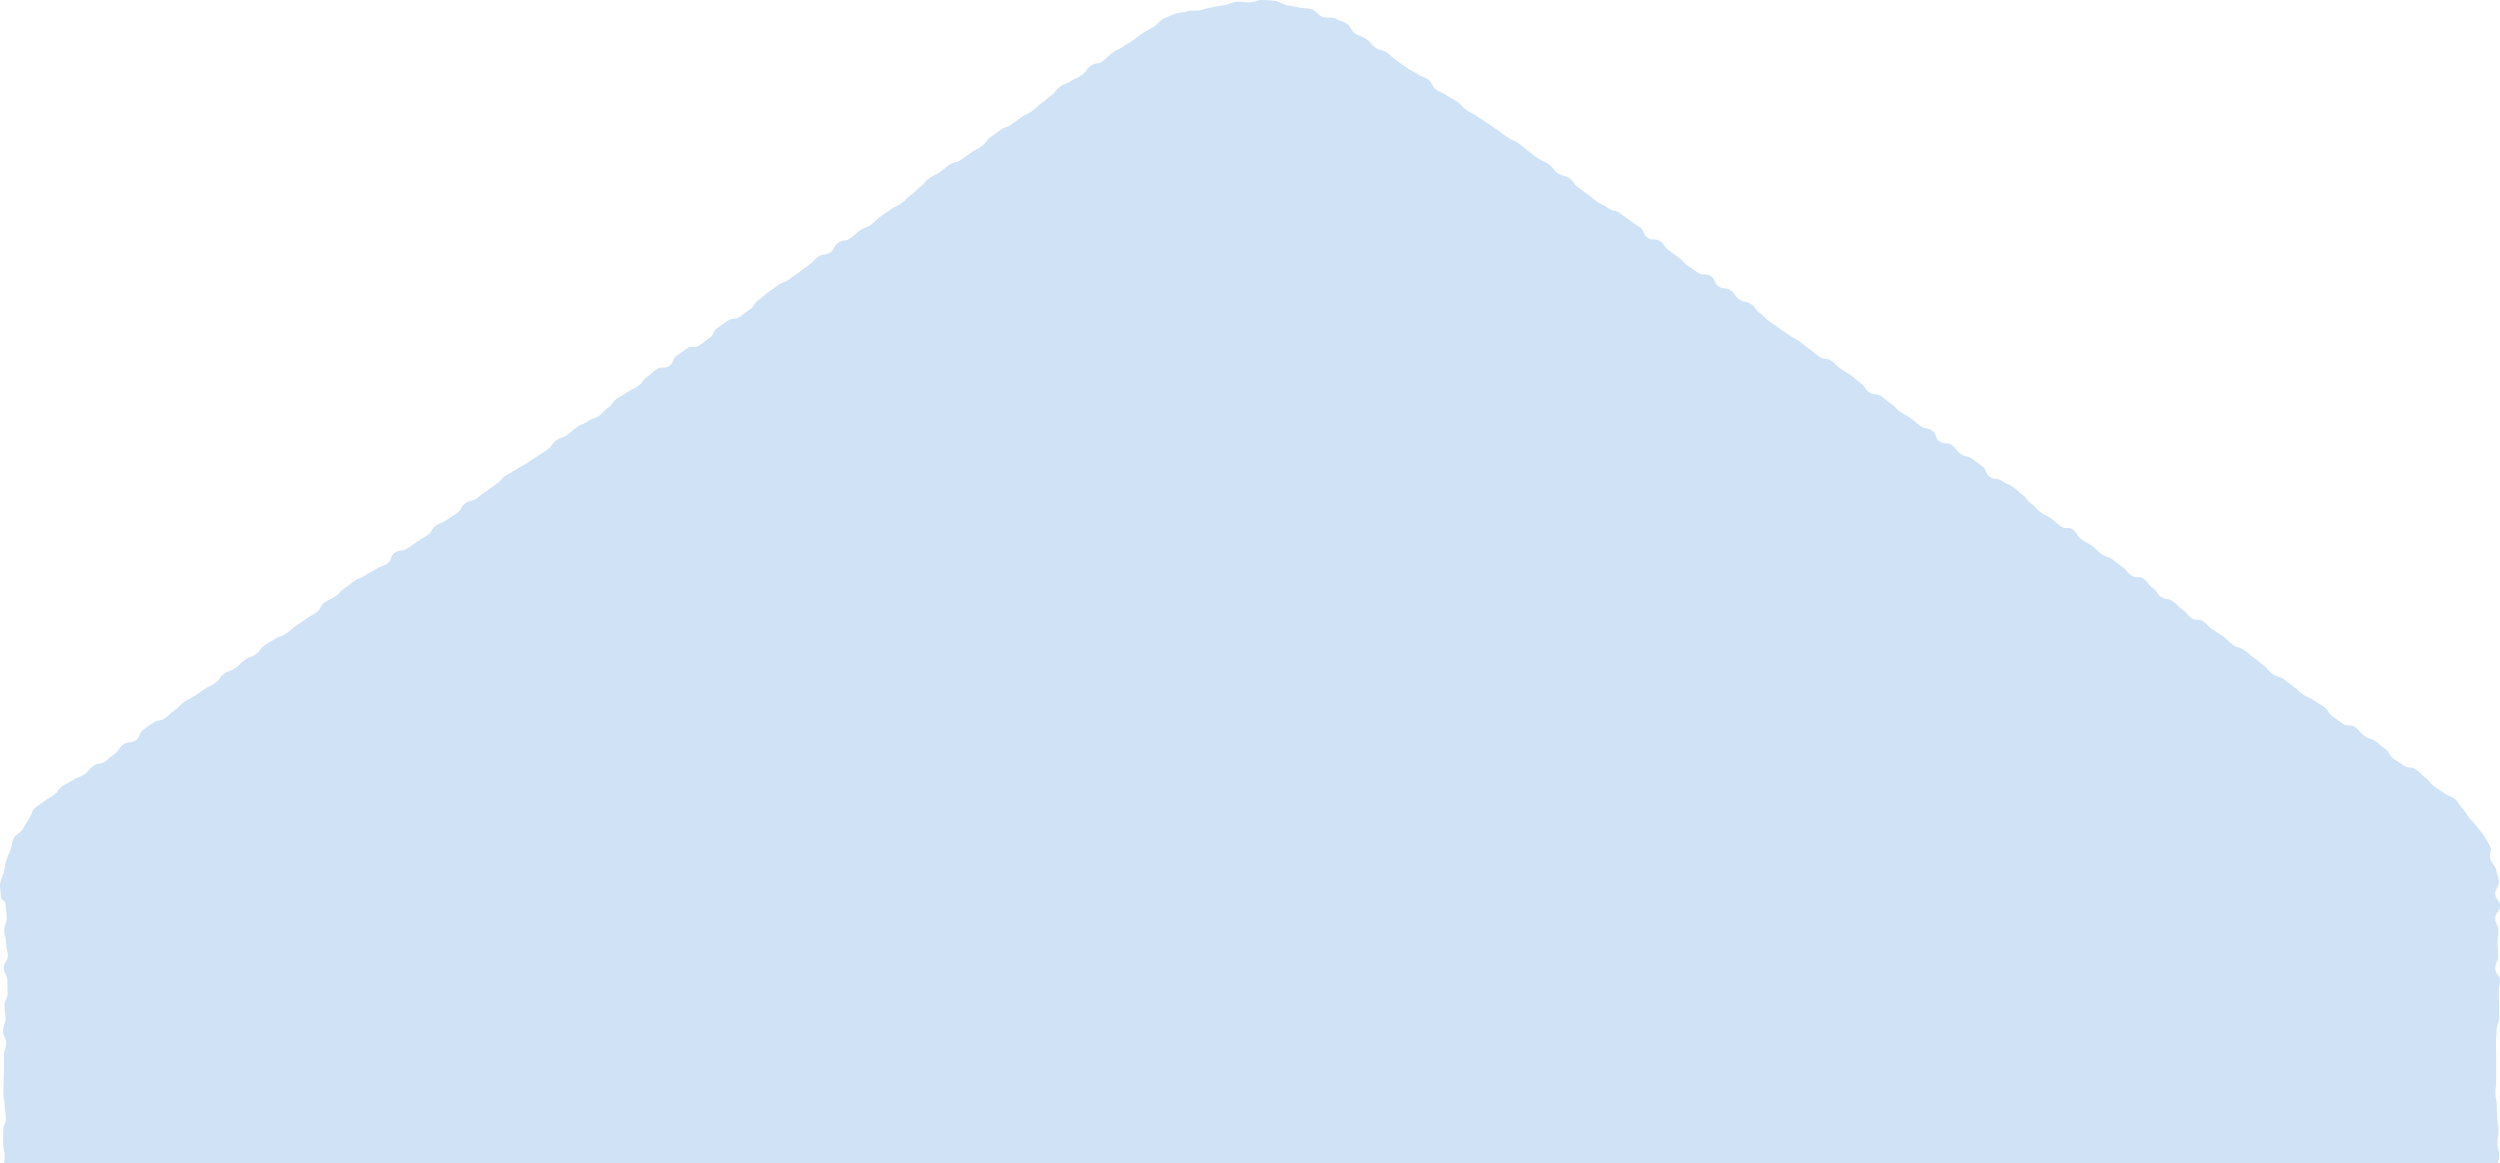
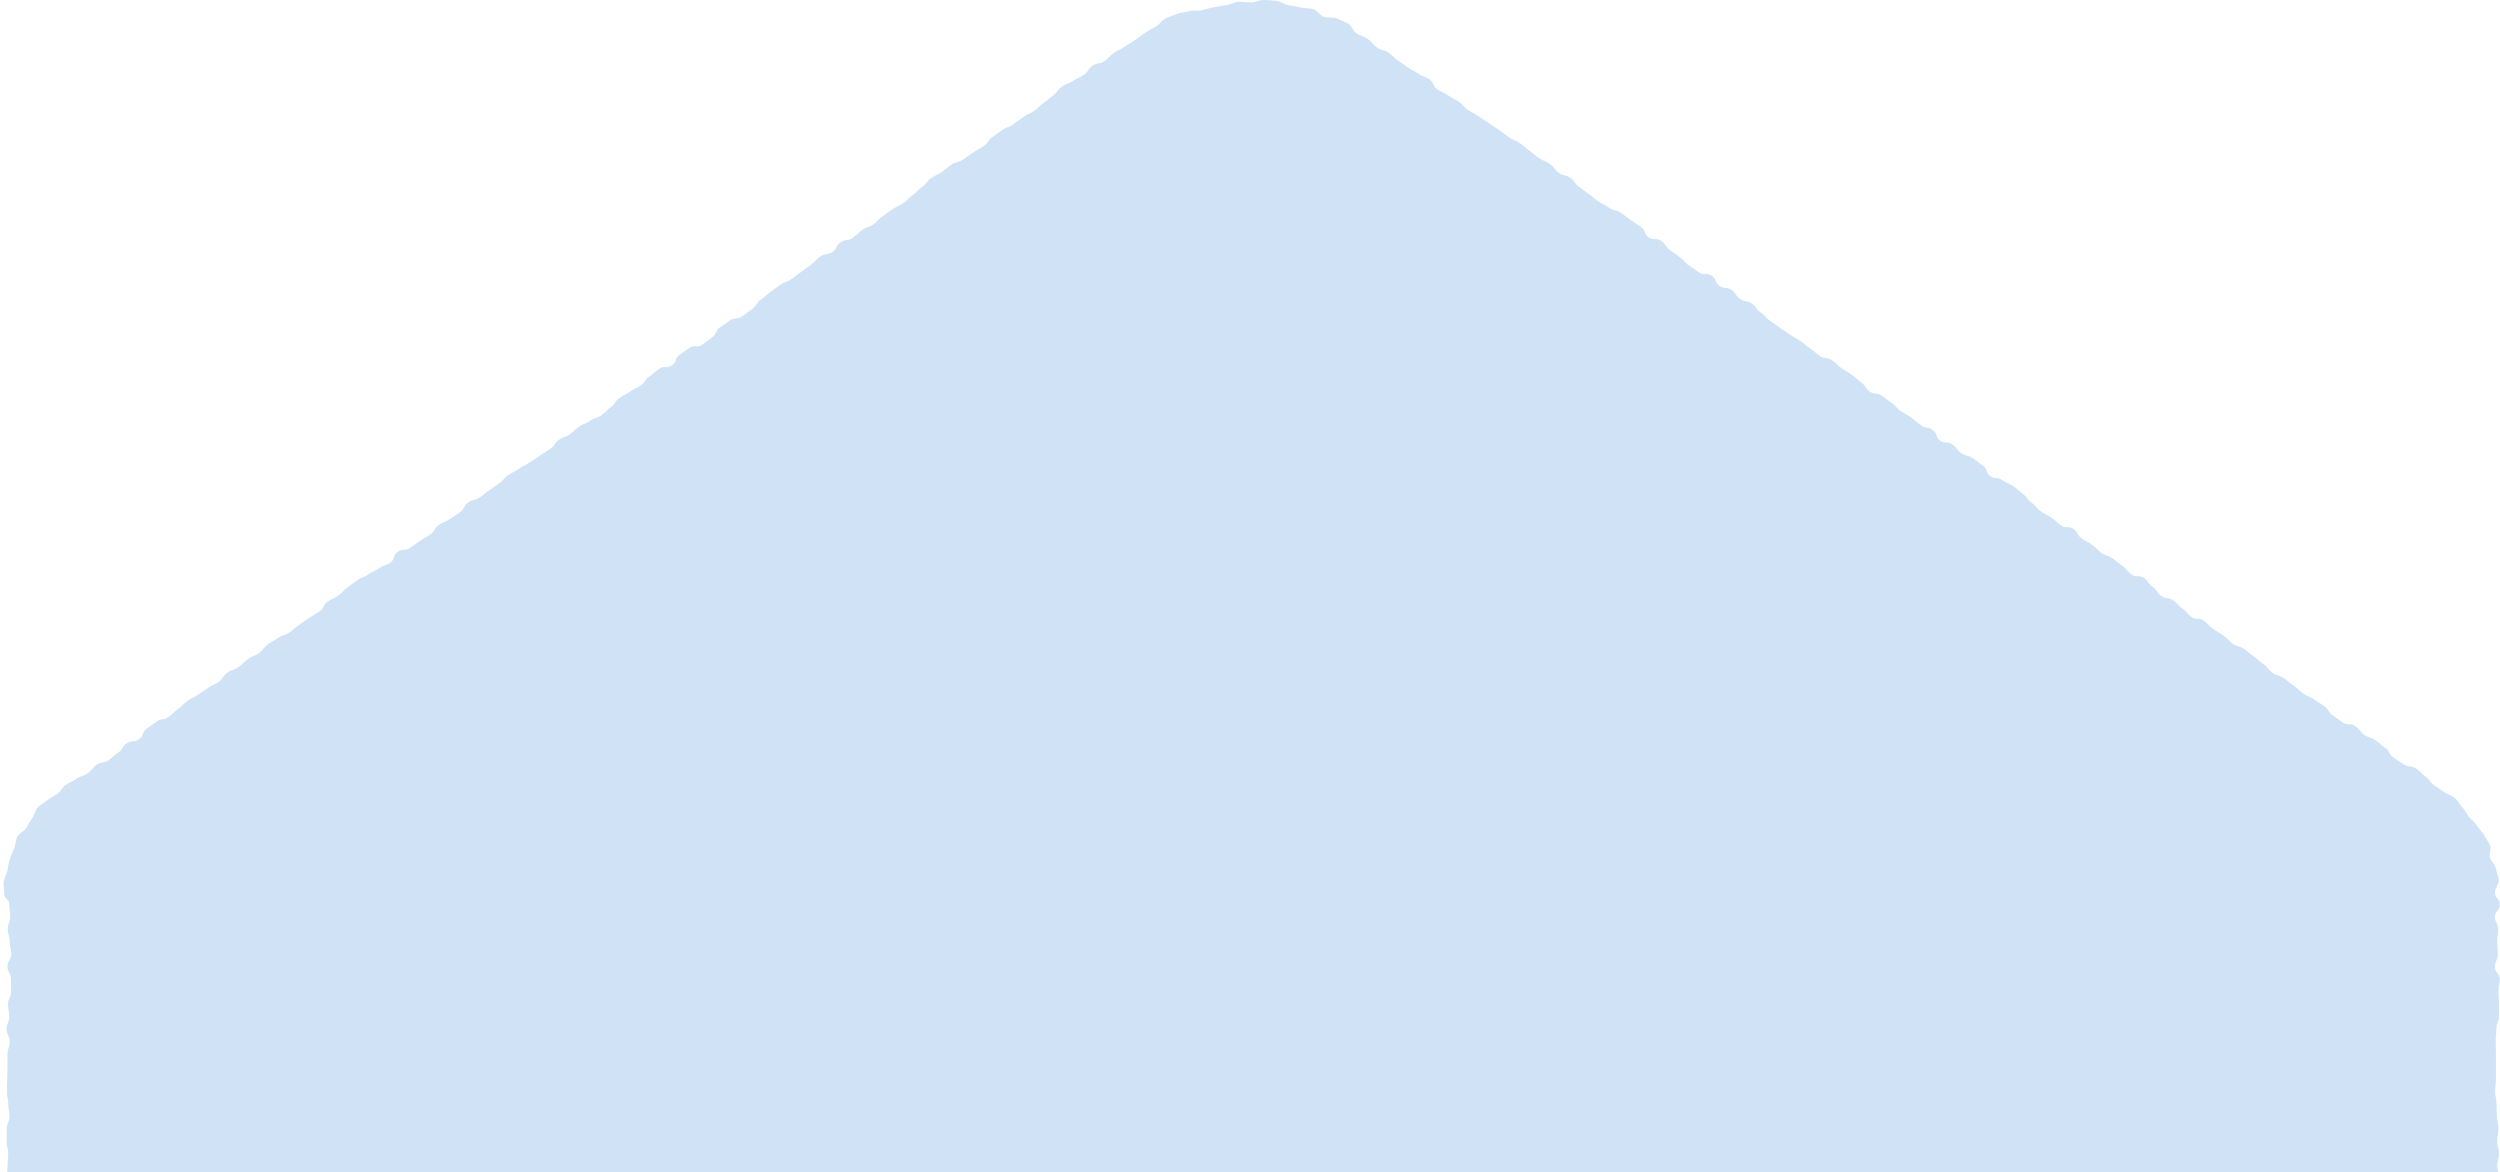
- <svg xmlns="http://www.w3.org/2000/svg" width="611" height="284" viewBox="0 0 611 284" fill="none">
-   <path d="M0.18 218.804C0.18 217.804 -0.07 216.804 0.02 215.884C0.281 214.942 0.592 214.014 0.95 213.104C1.13 212.104 1.26 211.204 1.53 210.284C1.847 209.382 2.211 208.498 2.62 207.634C2.98 206.734 2.94 205.634 3.38 204.804C3.82 203.974 4.99 203.524 5.51 202.724C5.96 201.885 6.454 201.071 6.99 200.284C7.59 199.534 7.7 198.344 8.36 197.644C9.02 196.944 9.97 196.514 10.7 195.894C11.43 195.274 12.339 194.894 13.13 194.324C14.36 193.464 14.02 192.974 15.249 192.114C16.48 191.254 16.64 191.484 17.869 190.624C19.099 189.764 19.369 190.134 20.599 189.274C21.829 188.414 21.599 188.054 22.799 187.184C24 186.314 24.47 186.954 25.7 186.094C26.93 185.234 26.829 185.094 28.059 184.214C29.29 183.334 28.91 182.814 30.14 181.954C31.369 181.094 31.869 181.804 33.139 180.954C34.41 180.104 33.779 179.234 35.01 178.374C36.239 177.514 36.23 177.494 37.459 176.634C38.69 175.774 39.109 176.384 40.34 175.514C41.569 174.644 41.429 174.454 42.66 173.594C43.889 172.734 43.73 172.504 44.959 171.594C46.19 170.684 46.33 170.924 47.559 170.064C48.789 169.204 48.819 169.244 50.05 168.384C51.279 167.524 51.429 167.734 52.66 166.874C53.889 166.014 53.529 165.504 54.77 164.644C56.01 163.784 56.27 164.164 57.499 163.304C58.73 162.444 58.58 162.214 59.809 161.304C61.039 160.394 61.26 160.764 62.499 159.904C63.739 159.044 63.419 158.614 64.65 157.744C65.879 156.874 65.96 157.004 67.2 156.144C68.439 155.284 68.71 155.684 69.939 154.824C71.169 153.964 71.079 153.824 72.309 152.964C73.54 152.104 73.549 152.124 74.779 151.264C76.01 150.404 76.09 150.514 77.329 149.654C78.57 148.794 78.09 148.124 79.329 147.264C80.57 146.404 80.719 146.624 81.95 145.764C83.18 144.904 82.95 144.644 84.23 143.764C85.51 142.884 85.419 142.834 86.65 141.974C87.879 141.114 88.109 141.444 89.34 140.574C90.57 139.704 90.71 139.924 91.939 139.064C93.169 138.204 93.439 138.584 94.669 137.724C95.9 136.864 95.249 135.944 96.48 135.084C97.71 134.224 98.219 134.954 99.48 134.084C100.74 133.214 100.73 133.254 101.96 132.394C103.19 131.534 103.26 131.634 104.49 130.774C105.72 129.914 105.33 129.334 106.56 128.474C107.79 127.614 107.99 127.904 109.22 127.044C110.45 126.184 110.5 126.244 111.73 125.384C112.96 124.524 112.49 123.854 113.73 122.994C114.97 122.134 115.31 122.634 116.54 121.774C117.77 120.914 117.7 120.774 118.93 119.964L121.39 118.244C122.62 117.384 122.39 117.054 123.62 116.244C124.85 115.434 124.97 115.554 126.2 114.694C127.43 113.834 127.58 114.054 128.81 113.194C130.04 112.334 130.08 112.384 131.31 111.524C132.54 110.664 132.58 110.724 133.82 109.864C135.06 109.004 134.71 108.514 135.94 107.654C137.17 106.794 137.41 107.134 138.64 106.264C139.87 105.394 139.75 105.264 140.99 104.384C142.23 103.504 142.44 103.844 143.67 102.974C144.9 102.104 145.15 102.474 146.38 101.614C147.61 100.754 147.44 100.504 148.67 99.614C149.9 98.724 149.55 98.264 150.78 97.404C152.01 96.544 152.13 96.694 153.36 95.834C154.59 94.974 154.74 95.194 155.97 94.334C157.2 93.474 156.87 92.994 158.1 92.134C159.33 91.274 159.24 91.134 160.47 90.274C161.7 89.414 162.34 90.274 163.57 89.454C164.8 88.634 164.2 87.744 165.44 86.884L167.9 85.154C169.13 84.294 169.78 85.234 171.01 84.374C172.24 83.514 172.19 83.434 173.42 82.574C174.65 81.714 174.14 80.984 175.37 80.114C176.6 79.244 176.62 79.264 177.85 78.404C179.08 77.544 179.62 78.304 180.85 77.404C182.08 76.504 182.03 76.474 183.26 75.614C184.49 74.754 184.12 74.214 185.35 73.354C186.58 72.494 186.47 72.354 187.7 71.464C188.93 70.574 188.91 70.574 190.14 69.714C191.37 68.854 191.6 69.174 192.83 68.314C194.06 67.454 194.03 67.404 195.27 66.534C196.51 65.664 196.45 65.614 197.69 64.754C198.93 63.894 198.69 63.624 199.96 62.754C201.23 61.884 201.66 62.544 202.89 61.684C204.12 60.824 203.66 60.164 204.89 59.304C206.12 58.444 206.59 59.094 207.82 58.234C209.05 57.374 208.92 57.234 210.15 56.324C211.38 55.414 211.63 55.804 212.86 54.944C214.09 54.084 213.93 53.844 215.16 52.944L217.63 51.214C218.86 50.354 219.02 50.584 220.25 49.724C221.48 48.864 221.33 48.634 222.56 47.724C223.79 46.814 223.63 46.624 224.86 45.724C226.09 44.824 225.86 44.464 227.04 43.604C228.22 42.744 228.43 42.964 229.66 42.104C230.89 41.244 230.83 41.104 232.06 40.284C233.29 39.464 233.63 39.914 234.87 39.054L237.33 37.324C238.56 36.464 238.67 36.624 239.91 35.764C241.15 34.904 240.81 34.424 242.04 33.564C243.27 32.704 243.24 32.654 244.47 31.794C245.7 30.934 245.97 31.304 247.2 30.434C248.43 29.564 248.39 29.514 249.62 28.644C250.85 27.774 251.02 28.014 252.25 27.144C253.48 26.274 253.33 26.064 254.57 25.204C255.81 24.344 255.7 24.204 256.93 23.324C258.16 22.444 257.87 22.044 259.1 21.174C260.33 20.304 260.57 20.644 261.8 19.784C263.03 18.924 263.22 19.184 264.45 18.314C265.68 17.444 265.33 16.944 266.56 16.074C267.79 15.204 268.23 15.834 269.46 14.964C270.69 14.094 270.52 13.844 271.76 12.964C273 12.084 273.15 12.314 274.39 11.454C275.63 10.594 275.7 10.694 276.93 9.824C277.77 9.234 278.53 8.574 279.39 8.044C280.25 7.514 281.12 7.044 282.02 6.524C282.92 6.004 283.52 4.954 284.45 4.524C285.38 4.094 286.35 3.724 287.3 3.364C288.25 3.004 289.36 3.054 290.3 2.744C291.24 2.434 292.39 2.744 293.38 2.484C294.37 2.224 295.31 1.954 296.31 1.764C297.31 1.574 298.31 1.374 299.31 1.244C300.31 1.114 301.31 0.494 302.31 0.434C303.31 0.374 304.31 0.604 305.37 0.604C306.43 0.604 307.43 -0.056 308.45 0.004C309.47 0.064 310.52 0.064 311.53 0.184C312.54 0.304 313.47 1.094 314.47 1.274C315.47 1.454 316.47 1.594 317.47 1.844C318.47 2.094 319.58 1.944 320.55 2.244C321.52 2.544 322.19 3.734 323.14 4.104C324.09 4.474 325.35 4.104 326.28 4.504C327.21 4.904 328.2 5.284 329.1 5.764C330 6.244 330.35 7.674 331.22 8.204C332.09 8.734 333.12 8.974 333.96 9.564C335.19 10.424 334.96 10.774 336.17 11.634C337.38 12.494 337.75 12.004 338.98 12.864C340.21 13.724 340.06 13.934 341.3 14.794L343.76 16.514C344.99 17.374 345.11 17.204 346.34 18.064C347.57 18.924 347.81 18.594 349.04 19.454C350.27 20.314 349.75 21.054 351.04 21.914C352.33 22.774 352.44 22.534 353.67 23.394C354.9 24.254 355.02 24.084 356.26 24.944C357.5 25.804 357.26 26.134 358.48 26.944C359.7 27.754 359.84 27.624 361.07 28.484C362.3 29.344 362.35 29.284 363.58 30.144C364.81 31.004 364.83 30.984 366.06 31.844C367.29 32.704 367.26 32.734 368.49 33.604C369.72 34.474 369.92 34.184 371.15 35.044C372.38 35.904 372.28 36.044 373.51 36.904C374.74 37.764 374.68 37.904 375.91 38.724C377.14 39.544 377.33 39.314 378.56 40.184C379.79 41.054 379.49 41.474 380.72 42.334C381.95 43.194 382.3 42.694 383.53 43.564C384.76 44.434 384.43 44.894 385.66 45.754C386.89 46.614 386.85 46.684 388.08 47.544C389.31 48.404 389.23 48.544 390.46 49.374C391.69 50.204 391.84 50.024 393.07 50.884C394.3 51.744 394.66 51.244 395.89 52.104C397.12 52.964 397.08 53.024 398.31 53.884C399.54 54.744 399.57 54.704 400.8 55.564C402.03 56.424 401.45 57.254 402.69 58.114C403.93 58.974 404.53 58.114 405.76 58.964C406.99 59.814 406.64 60.324 407.88 61.184C409.12 62.044 409.06 62.104 410.3 62.974C411.54 63.844 411.3 64.154 412.53 64.974C413.76 65.794 413.78 65.804 415.01 66.664C416.24 67.524 416.87 66.664 418.1 67.474C419.33 68.284 418.79 69.114 420.02 69.974C421.25 70.834 421.73 70.144 422.96 70.974C424.19 71.804 423.85 72.324 425.08 73.184C426.31 74.044 426.72 73.454 427.95 74.314C429.18 75.174 428.87 75.634 430.1 76.494C431.33 77.354 431.1 77.634 432.36 78.494C433.62 79.354 433.58 79.374 434.81 80.234C436.04 81.094 436.07 81.054 437.29 81.914C438.51 82.774 438.62 82.634 439.85 83.494C441.08 84.354 441.01 84.494 442.24 85.314C443.47 86.134 443.38 86.314 444.61 87.164C445.84 88.014 446.31 87.344 447.54 88.164C448.77 88.984 448.62 89.244 449.85 90.104C451.08 90.964 451.15 90.874 452.38 91.734C453.61 92.594 453.49 92.734 454.72 93.624C455.95 94.514 455.59 95.004 456.83 95.864C458.07 96.724 458.55 96.014 459.78 96.864C461.01 97.714 460.95 97.864 462.18 98.674C463.41 99.484 463.18 99.824 464.44 100.674C465.7 101.524 465.78 101.384 467.01 102.244C468.24 103.104 468.13 103.244 469.36 104.124C470.59 105.004 471 104.394 472.23 105.264C473.46 106.134 472.82 107.034 474.05 107.894C475.28 108.754 475.85 107.894 477.05 108.804C478.25 109.714 477.99 110.084 479.22 110.944C480.45 111.804 480.81 111.304 482.04 112.164C483.27 113.024 483.23 113.094 484.46 113.954C485.69 114.814 485.08 115.694 486.31 116.554C487.54 117.414 488.05 116.684 489.31 117.554C490.57 118.424 490.72 118.154 491.95 119.014C493.18 119.874 493.06 120.014 494.29 120.914C495.52 121.814 495.21 122.224 496.44 123.084C497.67 123.944 497.44 124.294 498.66 125.154C499.88 126.014 500.03 125.834 501.26 126.694C502.49 127.554 502.37 127.694 503.6 128.594C504.83 129.494 505.42 128.594 506.65 129.474C507.88 130.354 507.47 130.924 508.65 131.784C509.83 132.644 510 132.484 511.23 133.344C512.46 134.204 512.29 134.464 513.52 135.344C514.75 136.224 515.02 135.824 516.25 136.694C517.48 137.564 517.4 137.694 518.64 138.524C519.88 139.354 519.64 139.744 520.85 140.604C522.06 141.464 522.69 140.604 523.92 141.464C525.15 142.324 524.83 142.794 526.06 143.654C527.29 144.514 526.95 145.014 528.18 145.874C529.41 146.734 529.85 146.114 531.08 146.974C532.31 147.834 532.08 148.114 533.35 148.974C534.62 149.834 534.35 150.184 535.58 151.044C536.81 151.904 537.39 151.044 538.58 151.944C539.77 152.844 539.58 153.094 540.85 153.944C542.12 154.794 542.15 154.714 543.38 155.574C544.61 156.434 544.44 156.684 545.67 157.574C546.9 158.464 547.2 158.004 548.43 158.864C549.66 159.724 549.58 159.864 550.81 160.704C552.04 161.544 551.94 161.704 553.17 162.584C554.4 163.464 554.17 163.844 555.36 164.704C556.55 165.564 556.9 165.124 558.13 165.984C559.36 166.844 559.31 166.984 560.54 167.794C561.77 168.604 561.63 168.864 562.86 169.724C564.09 170.584 564.28 170.324 565.51 171.184C566.74 172.044 566.81 171.964 568.04 172.824C569.27 173.684 568.88 174.244 570.11 175.114C571.34 175.984 571.33 175.994 572.57 176.854C573.81 177.714 574.39 176.854 575.63 177.744C576.87 178.634 576.63 178.974 577.83 179.844C579.03 180.714 579.33 180.324 580.57 181.194C581.81 182.064 581.71 182.194 582.95 183.034C584.19 183.874 583.73 184.544 584.95 185.404C586.17 186.264 586.23 186.204 587.47 187.074C588.71 187.944 589.2 187.234 590.47 188.074C591.74 188.914 591.54 189.174 592.78 190.074C594.02 190.974 593.72 191.364 594.96 192.234C596.2 193.104 596.23 193.054 597.47 193.914C598.26 194.474 599.29 194.714 600.02 195.334C600.75 195.954 601.17 196.924 601.84 197.614C602.51 198.304 602.9 199.204 603.5 199.954C604.173 200.634 604.81 201.348 605.41 202.094C605.93 202.894 606.7 203.564 607.15 204.414C607.6 205.264 608.27 206.044 608.63 206.934C608.99 207.824 608.31 209.074 608.63 209.994C608.95 210.914 609.87 211.654 610.06 212.594C610.25 213.534 610.66 214.474 610.75 215.434C610.84 216.394 609.82 217.434 609.82 218.364C609.82 219.894 611 219.894 611 221.424C611 222.954 609.82 222.954 609.82 224.424C609.82 225.894 610.62 225.954 610.62 227.484C610.62 229.014 610.38 229.014 610.38 230.544C610.38 232.074 610.55 232.074 610.55 233.604C610.55 235.134 609.83 235.134 609.83 236.664C609.83 238.194 610.98 238.184 610.98 239.664C610.98 241.144 610.68 241.194 610.68 242.724C610.68 244.254 610.8 244.254 610.8 245.784C610.8 247.314 610.8 247.314 610.8 248.784C610.8 250.254 610.17 250.314 610.17 251.844C610.17 253.374 610 253.374 610 254.904C610 256.434 610.07 256.434 610.07 257.964C610.07 259.494 610.07 259.494 610.07 261.024C610.07 262.554 610.07 262.554 610.07 264.084C610.07 265.614 609.87 265.614 609.87 267.144C609.87 268.674 610.21 268.674 610.21 270.214C610.21 271.754 610.3 271.744 610.3 273.214C610.3 274.684 610.67 274.754 610.67 276.284C610.67 277.814 610.37 277.814 610.37 279.344C610.37 280.874 610.82 280.874 610.82 282.404C610.82 283.934 610.36 283.944 610.36 285.474C610.36 287.004 611.46 287.474 610.36 288.594C609.26 289.714 608.81 288.874 607.31 288.874C605.81 288.874 605.81 288.234 604.31 288.234C602.81 288.234 602.81 288.444 601.31 288.444C599.81 288.444 599.81 288.134 598.31 288.134C596.81 288.134 596.81 288.634 595.31 288.634C593.81 288.634 593.81 288.804 592.31 288.804C590.81 288.804 590.81 289.054 589.31 289.054C587.81 289.054 587.81 288.614 586.31 288.614C584.81 288.614 584.81 288.164 583.31 288.164C581.81 288.164 581.81 287.994 580.31 287.994C578.81 287.994 578.81 288.514 577.31 288.514C575.81 288.514 575.81 288.884 574.31 288.884C572.81 288.884 572.81 288.074 571.31 288.074C569.81 288.074 569.81 288.214 568.31 288.214C566.81 288.214 566.81 289.034 565.31 289.034C563.81 289.034 563.81 289.034 562.31 289.034C560.81 289.034 560.8 288.414 559.31 288.414C557.82 288.414 557.81 288.034 556.31 288.034C554.81 288.034 554.81 289.034 553.31 289.034C551.81 289.034 551.81 288.454 550.31 288.454C548.81 288.454 548.81 288.674 547.31 288.674C545.81 288.674 545.81 289.124 544.31 289.124C542.81 289.124 542.81 288.124 541.31 288.124C539.81 288.124 539.81 288.994 538.31 288.994C536.81 288.994 536.81 287.994 535.31 287.994C533.81 287.994 533.8 288.774 532.31 288.774C530.82 288.774 530.81 288.024 529.31 288.024C527.81 288.024 527.81 289.024 526.31 289.024C524.81 289.024 524.81 288.734 523.31 288.734C521.81 288.734 521.81 288.014 520.31 288.014C518.81 288.014 518.81 288.014 517.31 288.014C515.81 288.014 515.81 288.634 514.31 288.634C512.81 288.634 512.81 288.504 511.31 288.504C509.81 288.504 509.81 288.104 508.31 288.104C506.81 288.104 506.81 289.104 505.31 289.104C503.81 289.104 503.81 288.644 502.31 288.644C500.81 288.644 500.81 288.214 499.31 288.214C497.81 288.214 497.81 289.154 496.31 289.154C494.81 289.154 494.81 287.974 493.31 287.974H490.31C488.81 287.974 488.81 288.974 487.31 288.974C485.81 288.974 485.81 288.254 484.31 288.254C482.81 288.254 482.81 289.164 481.31 289.164C479.81 289.164 479.81 288.094 478.31 288.094C476.81 288.094 476.81 288.324 475.31 288.324C473.81 288.324 473.81 288.444 472.31 288.444C470.81 288.444 470.81 288.194 469.31 288.194C467.81 288.194 467.81 288.574 466.31 288.574C464.81 288.574 464.81 288.634 463.31 288.634C461.81 288.634 461.81 288.584 460.31 288.584C458.81 288.584 458.81 288.944 457.31 288.944C455.81 288.944 455.81 288.444 454.31 288.444C452.81 288.444 452.81 288.444 451.31 288.444C449.81 288.444 449.81 288.224 448.31 288.224C446.81 288.224 446.81 289.004 445.31 289.004H442.31C440.81 289.004 440.81 288.824 439.31 288.824C437.81 288.824 437.81 288.004 436.31 288.004C434.81 288.004 434.81 288.404 433.31 288.404H430.31C428.81 288.404 428.81 288.684 427.31 288.684C425.81 288.684 425.81 288.934 424.31 288.934C422.81 288.934 422.81 288.744 421.31 288.744C419.81 288.744 419.8 288.124 418.31 288.124C416.82 288.124 416.81 288.654 415.31 288.654C413.81 288.654 413.81 288.924 412.31 288.924C410.81 288.924 410.8 289.074 409.31 289.074C407.82 289.074 407.81 288.274 406.31 288.274C404.81 288.274 404.8 287.964 403.31 287.964H400.31C398.8 287.964 398.8 289.104 397.31 289.104C395.82 289.104 395.81 288.214 394.31 288.214C392.81 288.214 392.81 288.534 391.31 288.534C389.81 288.534 389.81 289.064 388.31 289.064C386.81 289.064 386.8 288.444 385.31 288.444C383.82 288.444 383.81 288.824 382.31 288.824C380.81 288.824 380.81 288.194 379.31 288.194C377.81 288.194 377.81 288.844 376.31 288.844C374.81 288.844 374.81 288.474 373.31 288.474C371.81 288.474 371.81 288.594 370.31 288.594C368.81 288.594 368.81 288.424 367.31 288.424C365.81 288.424 365.8 288.074 364.31 288.074C362.82 288.074 362.81 288.684 361.31 288.684C359.81 288.684 359.81 288.154 358.31 288.154C356.81 288.154 356.8 288.034 355.31 288.034C353.82 288.034 353.81 288.394 352.31 288.394C350.81 288.394 350.8 289.034 349.31 289.034C347.82 289.034 347.81 288.034 346.31 288.034C344.81 288.034 344.81 288.144 343.31 288.144C341.81 288.144 341.8 288.284 340.31 288.284C338.82 288.284 338.81 289.024 337.31 289.024C335.81 289.024 335.8 288.354 334.31 288.354C332.82 288.354 332.81 288.354 331.31 288.354C329.81 288.354 329.81 288.504 328.31 288.504C326.81 288.504 326.81 288.934 325.31 288.934C323.81 288.934 323.81 288.434 322.31 288.434C320.81 288.434 320.81 288.434 319.31 288.434C317.81 288.434 317.81 288.254 316.31 288.254C314.81 288.254 314.81 288.684 313.31 288.684C311.81 288.684 311.8 288.994 310.31 288.994C308.82 288.994 308.81 288.804 307.31 288.804C305.81 288.804 305.8 288.424 304.31 288.424C302.82 288.424 302.81 288.594 301.31 288.594C299.81 288.594 299.81 288.874 298.31 288.874C296.81 288.874 296.8 288.804 295.31 288.804C293.82 288.804 293.81 288.374 292.31 288.374C290.81 288.374 290.8 289.044 289.31 289.044C287.82 289.044 287.81 288.914 286.31 288.914C284.81 288.914 284.8 288.594 283.31 288.594C281.82 288.594 281.81 288.284 280.31 288.284C278.81 288.284 278.81 289.134 277.31 289.134C275.81 289.134 275.81 288.354 274.31 288.354C272.81 288.354 272.81 288.014 271.31 288.014C269.81 288.014 269.81 288.784 268.31 288.784C266.81 288.784 266.8 288.694 265.31 288.694C263.82 288.694 263.81 288.944 262.31 288.944C260.81 288.944 260.81 288.484 259.31 288.484C257.81 288.484 257.8 288.024 256.31 288.024C254.82 288.024 254.81 288.254 253.31 288.254C251.81 288.254 251.8 288.954 250.31 288.954C248.82 288.954 248.81 288.394 247.31 288.394C245.81 288.394 245.8 289.194 244.31 289.194C242.82 289.194 242.81 288.304 241.31 288.304C239.81 288.304 239.8 289.094 238.31 289.094C236.82 289.094 236.8 288.094 235.31 288.094C233.82 288.094 233.81 288.604 232.31 288.604H229.31C227.81 288.604 227.81 288.914 226.31 288.914C224.81 288.914 224.81 288.854 223.31 288.854C221.81 288.854 221.81 289.084 220.31 289.084C218.81 289.084 218.81 288.084 217.31 288.084C215.81 288.084 215.8 288.744 214.31 288.744C212.82 288.744 212.81 288.124 211.31 288.124C209.81 288.124 209.81 288.804 208.31 288.804C206.81 288.804 206.8 289.074 205.31 289.074C203.82 289.074 203.81 288.564 202.31 288.564C200.81 288.564 200.81 288.774 199.31 288.774C197.81 288.774 197.8 288.334 196.31 288.334C194.82 288.334 194.81 288.574 193.31 288.574C191.81 288.574 191.8 288.324 190.31 288.324C188.82 288.324 188.81 288.104 187.31 288.104C185.81 288.104 185.81 288.004 184.31 288.004C182.81 288.004 182.81 288.574 181.31 288.574C179.81 288.574 179.81 288.574 178.31 288.574C176.81 288.574 176.81 288.334 175.31 288.334C173.81 288.334 173.8 288.664 172.31 288.664C170.82 288.664 170.8 287.954 169.31 287.954C167.82 287.954 167.81 288.154 166.31 288.154C164.81 288.154 164.8 288.664 163.31 288.664C161.82 288.664 161.81 287.984 160.31 287.984C158.81 287.984 158.81 288.504 157.31 288.504C155.81 288.504 155.81 288.844 154.31 288.844C152.81 288.844 152.81 289.114 151.31 289.114C149.81 289.114 149.81 288.464 148.31 288.464C146.81 288.464 146.8 288.214 145.31 288.214C143.82 288.214 143.81 288.154 142.31 288.154C140.81 288.154 140.81 288.724 139.31 288.724C137.81 288.724 137.81 289.004 136.31 289.004C134.81 289.004 134.81 288.614 133.31 288.614C131.81 288.614 131.81 288.414 130.31 288.414C128.81 288.414 128.81 288.744 127.31 288.744C125.81 288.744 125.81 288.404 124.31 288.404C122.81 288.404 122.8 287.994 121.31 287.994C119.82 287.994 119.81 288.354 118.31 288.354C116.81 288.354 116.81 289.074 115.31 289.074C113.81 289.074 113.8 288.074 112.31 288.074C110.82 288.074 110.81 288.264 109.31 288.264C107.81 288.264 107.81 288.124 106.31 288.124C104.81 288.124 104.8 288.914 103.31 288.914C101.82 288.914 101.8 288.774 100.31 288.774C98.82 288.774 98.809 288.824 97.309 288.824C95.809 288.824 95.809 288.594 94.309 288.594H91.309C89.799 288.594 89.799 288.744 88.309 288.744C86.82 288.744 86.799 288.844 85.309 288.844C83.82 288.844 83.809 288.654 82.309 288.654C80.809 288.654 80.809 288.244 79.309 288.244C77.809 288.244 77.809 288.244 76.309 288.244C74.809 288.244 74.809 288.524 73.309 288.524C71.809 288.524 71.799 288.454 70.309 288.454C68.82 288.454 68.799 288.334 67.309 288.334C65.82 288.334 65.799 288.674 64.309 288.674C62.819 288.674 62.8 287.934 61.309 287.934C59.819 287.934 59.8 288.294 58.309 288.294C56.819 288.294 56.8 288.934 55.309 288.934C53.819 288.934 53.8 288.934 52.309 288.934C50.819 288.934 50.809 288.934 49.309 288.934C47.809 288.934 47.8 288.454 46.309 288.454C44.819 288.454 44.8 288.084 43.309 288.084C41.819 288.084 41.8 288.784 40.309 288.784C38.819 288.784 38.809 288.284 37.309 288.284C35.809 288.284 35.809 288.964 34.309 288.964C32.809 288.964 32.8 287.964 31.309 287.964C29.82 287.964 29.799 288.964 28.309 288.964C26.82 288.964 26.799 287.964 25.309 287.964C23.82 287.964 23.799 288.514 22.309 288.514C20.82 288.514 20.809 289.044 19.309 289.044C17.809 289.044 17.809 287.944 16.309 287.944C14.809 287.944 14.809 288.274 13.309 288.274C11.809 288.274 11.8 288.994 10.309 288.994C8.82 288.994 8.8 288.354 7.31 288.354C5.82 288.354 5.8 287.964 4.31 287.964C2.82 287.964 2.66 289.314 1.6 288.244C0.54 287.174 0.98 287.014 0.98 285.484C0.98 283.954 1.14 283.954 1.14 282.424C1.14 280.894 0.75 280.894 0.75 279.364C0.75 277.834 0.8 277.834 0.8 276.304C0.8 274.774 1.43 274.774 1.43 273.244C1.43 271.714 1.16 271.724 1.16 270.244C1.16 268.764 0.82 268.714 0.82 267.184C0.82 265.654 0.89 265.664 0.89 264.134C0.89 262.604 0.97 262.604 0.97 261.074C0.97 259.544 0.97 259.544 0.97 258.014C0.97 256.484 1.49 256.484 1.49 254.954C1.49 253.424 0.76 253.424 0.76 251.894C0.76 250.364 1.37 250.364 1.37 248.834C1.37 247.304 1.1 247.304 1.1 245.774C1.1 244.244 1.85 244.244 1.85 242.714C1.85 241.184 1.8 241.184 1.8 239.654C1.8 238.124 0.95 238.124 0.95 236.594C0.95 235.064 1.9 235.064 1.9 233.534C1.9 232.004 1.51 232.004 1.51 230.474C1.51 228.944 1.04 228.944 1.04 227.414C1.04 225.884 1.64 225.874 1.64 224.344C1.64 222.814 1.41 222.814 1.38 221.274C1.35 219.734 0.18 220.284 0.18 218.804Z" fill="#CFE2F6" />
+ <svg xmlns="http://www.w3.org/2000/svg" width="653" height="306" viewBox="0 0 653 306" fill="none">
+   <path d="M1.123 233.486C1.123 232.419 0.856 231.352 0.952 230.37C1.232 229.365 1.563 228.375 1.945 227.404C2.137 226.337 2.276 225.376 2.564 224.395C2.903 223.433 3.291 222.489 3.727 221.567C4.111 220.606 4.068 219.433 4.538 218.547C5.007 217.661 6.256 217.181 6.811 216.327C7.292 215.433 7.819 214.563 8.39 213.724C9.03 212.923 9.148 211.653 9.852 210.907C10.556 210.16 11.57 209.701 12.349 209.039C13.128 208.377 14.099 207.972 14.942 207.364C16.255 206.446 15.892 205.923 17.204 205.006C18.517 204.088 18.688 204.333 20 203.415C21.313 202.498 21.601 202.893 22.913 201.975C24.226 201.057 23.981 200.673 25.261 199.745C26.542 198.816 27.043 199.499 28.356 198.582C29.668 197.664 29.562 197.514 30.874 196.575C32.187 195.636 31.781 195.081 33.094 194.164C34.406 193.246 34.94 194.004 36.295 193.097C37.65 192.19 36.978 191.261 38.291 190.343C39.603 189.426 39.592 189.404 40.905 188.487C42.217 187.569 42.666 188.22 43.978 187.292C45.291 186.363 45.141 186.16 46.454 185.243C47.766 184.325 47.596 184.08 48.908 183.109C50.221 182.137 50.37 182.394 51.683 181.476C52.995 180.558 53.027 180.601 54.34 179.683C55.652 178.765 55.812 178.989 57.125 178.072C58.437 177.154 58.053 176.61 59.376 175.692C60.7 174.774 60.977 175.18 62.29 174.262C63.602 173.344 63.442 173.099 64.755 172.128C66.067 171.157 66.302 171.552 67.625 170.634C68.948 169.716 68.607 169.257 69.919 168.329C71.232 167.401 71.317 167.539 72.641 166.622C73.964 165.704 74.252 166.131 75.564 165.213C76.877 164.295 76.781 164.146 78.093 163.228C79.406 162.311 79.417 162.332 80.729 161.414C82.042 160.497 82.127 160.614 83.45 159.696C84.773 158.779 84.261 158.064 85.585 157.146C86.908 156.228 87.068 156.463 88.38 155.545C89.693 154.627 89.447 154.35 90.813 153.411C92.179 152.472 92.083 152.419 93.396 151.501C94.708 150.583 94.954 150.935 96.266 150.007C97.579 149.079 97.728 149.313 99.041 148.396C100.353 147.478 100.641 147.883 101.954 146.966C103.266 146.048 102.573 145.066 103.885 144.149C105.198 143.231 105.742 144.01 107.087 143.081C108.431 142.153 108.421 142.196 109.733 141.278C111.046 140.36 111.12 140.467 112.433 139.549C113.745 138.632 113.329 138.013 114.642 137.095C115.954 136.177 116.168 136.487 117.48 135.569C118.793 134.651 118.846 134.715 120.159 133.798C121.471 132.88 120.97 132.165 122.293 131.247C123.616 130.329 123.979 130.863 125.291 129.945C126.604 129.028 126.529 128.878 127.842 128.014L130.467 126.178C131.779 125.261 131.534 124.909 132.847 124.044C134.159 123.18 134.287 123.308 135.6 122.39C136.912 121.473 137.072 121.707 138.385 120.79C139.697 119.872 139.74 119.925 141.053 119.008C142.365 118.09 142.408 118.154 143.731 117.236C145.054 116.319 144.681 115.796 145.993 114.878C147.306 113.96 147.562 114.323 148.874 113.395C150.187 112.466 150.059 112.327 151.382 111.388C152.705 110.449 152.929 110.812 154.242 109.884C155.555 108.956 155.821 109.35 157.134 108.433C158.446 107.515 158.265 107.248 159.577 106.298C160.89 105.349 160.517 104.858 161.829 103.94C163.142 103.022 163.27 103.182 164.582 102.265C165.895 101.347 166.055 101.582 167.367 100.664C168.68 99.746 168.328 99.234 169.64 98.316C170.953 97.399 170.857 97.249 172.169 96.332C173.482 95.414 174.165 96.332 175.477 95.457C176.79 94.582 176.15 93.632 177.473 92.714L180.098 90.868C181.41 89.95 182.104 90.953 183.417 90.036C184.729 89.118 184.676 89.033 185.988 88.115C187.301 87.197 186.757 86.418 188.069 85.49C189.382 84.561 189.403 84.583 190.716 83.665C192.028 82.747 192.604 83.558 193.917 82.598C195.229 81.638 195.176 81.606 196.489 80.688C197.801 79.77 197.406 79.194 198.719 78.276C200.031 77.359 199.914 77.209 201.227 76.259C202.539 75.31 202.518 75.31 203.83 74.392C205.143 73.474 205.388 73.816 206.701 72.898C208.013 71.98 207.981 71.927 209.305 70.999C210.628 70.07 210.564 70.017 211.887 69.099C213.21 68.181 212.954 67.893 214.309 66.965C215.664 66.037 216.123 66.741 217.436 65.823C218.748 64.905 218.258 64.201 219.57 63.283C220.883 62.366 221.384 63.059 222.697 62.142C224.009 61.224 223.87 61.075 225.183 60.103C226.496 59.132 226.762 59.549 228.075 58.631C229.387 57.713 229.217 57.457 230.529 56.497L233.165 54.651C234.478 53.733 234.648 53.978 235.961 53.061C237.273 52.143 237.113 51.898 238.426 50.926C239.738 49.955 239.568 49.753 240.88 48.792C242.193 47.832 241.947 47.448 243.206 46.53C244.466 45.612 244.69 45.847 246.002 44.929C247.315 44.012 247.251 43.862 248.563 42.987C249.876 42.112 250.239 42.592 251.562 41.675L254.187 39.828C255.499 38.911 255.617 39.081 256.94 38.164C258.263 37.246 257.9 36.734 259.213 35.816C260.526 34.898 260.493 34.845 261.806 33.927C263.119 33.01 263.407 33.404 264.719 32.476C266.032 31.548 265.989 31.494 267.302 30.566C268.614 29.638 268.796 29.894 270.108 28.965C271.421 28.037 271.261 27.813 272.584 26.895C273.907 25.977 273.79 25.828 275.102 24.889C276.415 23.95 276.105 23.523 277.418 22.595C278.73 21.666 278.986 22.029 280.299 21.111C281.611 20.194 281.814 20.471 283.127 19.543C284.439 18.614 284.066 18.081 285.378 17.152C286.691 16.224 287.16 16.896 288.473 15.968C289.785 15.04 289.604 14.773 290.927 13.834C292.251 12.895 292.411 13.14 293.734 12.223C295.057 11.305 295.132 11.412 296.444 10.483C297.341 9.854 298.152 9.149 299.069 8.584C299.987 8.018 300.915 7.517 301.876 6.962C302.836 6.407 303.476 5.286 304.469 4.827C305.461 4.369 306.496 3.974 307.51 3.59C308.524 3.206 309.708 3.259 310.711 2.928C311.714 2.597 312.942 2.928 313.998 2.651C315.055 2.373 316.058 2.085 317.125 1.882C318.192 1.679 319.259 1.466 320.326 1.327C321.393 1.189 322.46 0.527 323.527 0.463C324.594 0.399 325.662 0.644 326.793 0.644C327.924 0.644 328.991 -0.06 330.079 0.004C331.168 0.068 332.288 0.068 333.366 0.196C334.444 0.324 335.436 1.167 336.503 1.359C337.57 1.551 338.638 1.701 339.705 1.968C340.772 2.234 341.956 2.074 342.991 2.394C344.026 2.715 344.741 3.985 345.755 4.379C346.769 4.774 348.113 4.379 349.106 4.806C350.098 5.233 351.155 5.638 352.115 6.151C353.075 6.663 353.449 8.189 354.377 8.754C355.306 9.32 356.405 9.576 357.301 10.206C358.614 11.123 358.368 11.497 359.659 12.415C360.951 13.332 361.345 12.809 362.658 13.727C363.971 14.645 363.81 14.869 365.134 15.787L367.759 17.622C369.071 18.54 369.199 18.358 370.512 19.276C371.824 20.194 372.081 19.842 373.393 20.759C374.706 21.677 374.151 22.467 375.527 23.384C376.904 24.302 377.021 24.046 378.334 24.964C379.646 25.881 379.774 25.7 381.098 26.618C382.421 27.535 382.165 27.888 383.467 28.752C384.768 29.616 384.918 29.478 386.23 30.395C387.543 31.313 387.596 31.249 388.909 32.167C390.221 33.084 390.243 33.063 391.555 33.981C392.868 34.898 392.836 34.931 394.148 35.859C395.461 36.787 395.674 36.478 396.987 37.395C398.299 38.313 398.193 38.463 399.505 39.38C400.818 40.298 400.754 40.447 402.066 41.322C403.379 42.197 403.581 41.952 404.894 42.88C406.207 43.809 405.886 44.257 407.199 45.175C408.511 46.092 408.885 45.559 410.198 46.487C411.51 47.416 411.158 47.906 412.47 48.824C413.783 49.742 413.74 49.817 415.053 50.734C416.365 51.652 416.28 51.801 417.593 52.687C418.905 53.573 419.065 53.381 420.378 54.298C421.69 55.216 422.074 54.683 423.387 55.6C424.699 56.518 424.657 56.582 425.969 57.5C427.282 58.417 427.314 58.375 428.626 59.292C429.939 60.21 429.32 61.096 430.643 62.014C431.966 62.931 432.607 62.014 433.919 62.921C435.232 63.828 434.858 64.372 436.181 65.29C437.505 66.207 437.441 66.271 438.764 67.2C440.087 68.128 439.831 68.459 441.143 69.334C442.456 70.209 442.477 70.22 443.79 71.137C445.102 72.055 445.775 71.137 447.087 72.002C448.4 72.866 447.824 73.752 449.136 74.669C450.449 75.587 450.961 74.851 452.273 75.737C453.586 76.622 453.223 77.177 454.536 78.095C455.848 79.013 456.286 78.383 457.598 79.301C458.911 80.218 458.58 80.709 459.892 81.627C461.205 82.545 460.96 82.843 462.304 83.761C463.649 84.679 463.606 84.7 464.919 85.618C466.231 86.536 466.263 86.493 467.565 87.411C468.867 88.328 468.984 88.179 470.297 89.097C471.609 90.014 471.535 90.164 472.847 91.039C474.16 91.914 474.064 92.106 475.376 93.013C476.689 93.92 477.19 93.205 478.503 94.08C479.815 94.955 479.655 95.233 480.968 96.15C482.28 97.068 482.355 96.972 483.668 97.89C484.98 98.807 484.852 98.957 486.165 99.906C487.477 100.856 487.093 101.379 488.416 102.297C489.739 103.215 490.252 102.457 491.564 103.364C492.877 104.271 492.813 104.431 494.125 105.295C495.438 106.16 495.192 106.522 496.537 107.429C497.881 108.337 497.967 108.187 499.279 109.105C500.592 110.022 500.474 110.172 501.787 111.111C503.1 112.05 503.537 111.399 504.85 112.327C506.162 113.256 505.479 114.216 506.792 115.134C508.104 116.052 508.713 115.134 509.993 116.105C511.274 117.076 510.996 117.471 512.309 118.389C513.621 119.306 514.005 118.773 515.318 119.691C516.63 120.608 516.588 120.683 517.9 121.601C519.213 122.518 518.562 123.457 519.874 124.375C521.187 125.293 521.731 124.514 523.076 125.442C524.42 126.371 524.58 126.082 525.893 127C527.205 127.918 527.077 128.067 528.39 129.028C529.702 129.988 529.372 130.426 530.684 131.343C531.997 132.261 531.751 132.634 533.053 133.552C534.355 134.47 534.515 134.278 535.828 135.196C537.14 136.113 537.012 136.263 538.325 137.223C539.637 138.183 540.267 137.223 541.579 138.162C542.892 139.101 542.454 139.709 543.714 140.627C544.973 141.545 545.154 141.374 546.467 142.292C547.779 143.21 547.598 143.487 548.91 144.426C550.223 145.365 550.511 144.938 551.824 145.867C553.136 146.795 553.051 146.934 554.374 147.819C555.697 148.705 555.441 149.121 556.732 150.039C558.023 150.957 558.696 150.039 560.008 150.957C561.321 151.874 560.979 152.376 562.292 153.294C563.604 154.211 563.242 154.745 564.554 155.663C565.867 156.58 566.336 155.919 567.649 156.836C568.961 157.754 568.716 158.053 570.071 158.971C571.426 159.888 571.138 160.262 572.451 161.18C573.763 162.097 574.382 161.18 575.652 162.14C576.922 163.1 576.719 163.367 578.074 164.274C579.43 165.181 579.461 165.096 580.774 166.014C582.087 166.931 581.905 167.198 583.218 168.148C584.53 169.097 584.85 168.607 586.163 169.524C587.475 170.442 587.39 170.591 588.703 171.488C590.015 172.384 589.908 172.555 591.221 173.494C592.534 174.433 592.288 174.838 593.558 175.756C594.828 176.674 595.201 176.204 596.514 177.122C597.826 178.04 597.773 178.189 599.086 179.053C600.398 179.918 600.249 180.195 601.561 181.113C602.874 182.031 603.076 181.753 604.389 182.671C605.702 183.589 605.776 183.503 607.089 184.421C608.401 185.339 607.985 185.936 609.298 186.865C610.61 187.793 610.6 187.804 611.923 188.722C613.246 189.639 613.865 188.721 615.188 189.671C616.511 190.621 616.255 190.984 617.536 191.912C618.816 192.841 619.136 192.424 620.46 193.353C621.783 194.281 621.676 194.42 622.999 195.316C624.323 196.213 623.832 196.927 625.134 197.845C626.435 198.763 626.499 198.699 627.823 199.627C629.146 200.556 629.669 199.798 631.024 200.694C632.379 201.591 632.166 201.868 633.489 202.829C634.812 203.789 634.492 204.205 635.815 205.134C637.138 206.062 637.17 206.009 638.494 206.926C639.337 207.524 640.436 207.78 641.215 208.442C641.994 209.103 642.442 210.138 643.157 210.875C643.872 211.611 644.288 212.571 644.928 213.372C645.647 214.097 646.327 214.859 646.966 215.655C647.521 216.509 648.343 217.224 648.823 218.131C649.303 219.038 650.018 219.87 650.403 220.82C650.787 221.77 650.061 223.103 650.403 224.085C650.744 225.067 651.726 225.857 651.929 226.86C652.131 227.863 652.569 228.866 652.665 229.89C652.761 230.915 651.672 232.025 651.672 233.017C651.672 234.65 652.932 234.65 652.932 236.282C652.932 237.915 651.672 237.915 651.672 239.484C651.672 241.052 652.526 241.116 652.526 242.749C652.526 244.382 652.27 244.382 652.27 246.014C652.27 247.647 652.451 247.647 652.451 249.28C652.451 250.912 651.683 250.912 651.683 252.545C651.683 254.178 652.91 254.167 652.91 255.746C652.91 257.326 652.59 257.379 652.59 259.012C652.59 260.644 652.718 260.644 652.718 262.277C652.718 263.91 652.718 263.91 652.718 265.478C652.718 267.047 652.046 267.111 652.046 268.744C652.046 270.376 651.865 270.376 651.865 272.009C651.865 273.642 651.939 273.642 651.939 275.274C651.939 276.907 651.939 276.907 651.939 278.54C651.939 280.172 651.939 280.172 651.939 281.805C651.939 283.438 651.726 283.438 651.726 285.07C651.726 286.703 652.089 286.703 652.089 288.346C652.089 289.99 652.185 289.979 652.185 291.548C652.185 293.116 652.579 293.191 652.579 294.824C652.579 296.456 652.259 296.456 652.259 298.089C652.259 299.722 652.74 299.722 652.74 301.354C652.74 302.987 652.249 302.998 652.249 304.63C652.249 306.263 653.422 306.764 652.249 307.96C651.075 309.155 650.595 308.258 648.994 308.258C647.393 308.258 647.393 307.576 645.793 307.576C644.192 307.576 644.192 307.8 642.591 307.8C640.991 307.8 640.991 307.469 639.39 307.469C637.789 307.469 637.789 308.002 636.189 308.002C634.588 308.002 634.588 308.184 632.987 308.184C631.387 308.184 631.387 308.451 629.786 308.451C628.185 308.451 628.185 307.981 626.585 307.981C624.984 307.981 624.984 307.501 623.384 307.501C621.783 307.501 621.783 307.319 620.182 307.319C618.582 307.319 618.582 307.874 616.981 307.874C615.38 307.874 615.38 308.269 613.78 308.269C612.179 308.269 612.179 307.405 610.578 307.405C608.978 307.405 608.978 307.554 607.377 307.554C605.776 307.554 605.776 308.429 604.176 308.429C602.575 308.429 602.575 308.429 600.974 308.429C599.374 308.429 599.363 307.768 597.773 307.768C596.183 307.768 596.172 307.362 594.572 307.362C592.971 307.362 592.971 308.429 591.37 308.429C589.77 308.429 589.77 307.81 588.169 307.81C586.568 307.81 586.568 308.045 584.968 308.045C583.367 308.045 583.367 308.525 581.766 308.525C580.166 308.525 580.166 307.458 578.565 307.458C576.965 307.458 576.965 308.386 575.364 308.386C573.763 308.386 573.763 307.319 572.163 307.319C570.562 307.319 570.551 308.152 568.961 308.152C567.371 308.152 567.361 307.351 565.76 307.351C564.159 307.351 564.159 308.418 562.559 308.418C560.958 308.418 560.958 308.109 559.357 308.109C557.757 308.109 557.757 307.341 556.156 307.341C554.555 307.341 554.555 307.341 552.955 307.341C551.354 307.341 551.354 308.002 549.753 308.002C548.153 308.002 548.153 307.864 546.552 307.864C544.951 307.864 544.951 307.437 543.351 307.437C541.75 307.437 541.75 308.504 540.149 308.504C538.549 308.504 538.549 308.013 536.948 308.013C535.347 308.013 535.347 307.554 533.747 307.554C532.146 307.554 532.146 308.557 530.545 308.557C528.945 308.557 528.945 307.298 527.344 307.298H524.143C522.542 307.298 522.542 308.365 520.942 308.365C519.341 308.365 519.341 307.597 517.74 307.597C516.14 307.597 516.14 308.568 514.539 308.568C512.938 308.568 512.938 307.426 511.338 307.426C509.737 307.426 509.737 307.672 508.136 307.672C506.536 307.672 506.536 307.8 504.935 307.8C503.334 307.8 503.334 307.533 501.734 307.533C500.133 307.533 500.133 307.938 498.532 307.938C496.932 307.938 496.932 308.002 495.331 308.002C493.73 308.002 493.73 307.949 492.13 307.949C490.529 307.949 490.529 308.333 488.928 308.333C487.328 308.333 487.328 307.8 485.727 307.8C484.126 307.8 484.126 307.8 482.526 307.8C480.925 307.8 480.925 307.565 479.324 307.565C477.724 307.565 477.724 308.397 476.123 308.397H472.922C471.321 308.397 471.321 308.205 469.721 308.205C468.12 308.205 468.12 307.33 466.519 307.33C464.919 307.33 464.919 307.757 463.318 307.757H460.117C458.516 307.757 458.516 308.056 456.915 308.056C455.315 308.056 455.315 308.322 453.714 308.322C452.113 308.322 452.113 308.12 450.513 308.12C448.912 308.12 448.901 307.458 447.311 307.458C445.721 307.458 445.711 308.024 444.11 308.024C442.509 308.024 442.509 308.312 440.909 308.312C439.308 308.312 439.297 308.472 437.707 308.472C436.117 308.472 436.107 307.618 434.506 307.618C432.905 307.618 432.895 307.287 431.305 307.287H428.103C426.492 307.287 426.492 308.504 424.902 308.504C423.312 308.504 423.302 307.554 421.701 307.554C420.1 307.554 420.1 307.896 418.5 307.896C416.899 307.896 416.899 308.461 415.298 308.461C413.698 308.461 413.687 307.8 412.097 307.8C410.507 307.8 410.496 308.205 408.896 308.205C407.295 308.205 407.295 307.533 405.694 307.533C404.094 307.533 404.094 308.226 402.493 308.226C400.892 308.226 400.892 307.832 399.292 307.832C397.691 307.832 397.691 307.96 396.09 307.96C394.49 307.96 394.49 307.778 392.889 307.778C391.288 307.778 391.278 307.405 389.688 307.405C388.098 307.405 388.087 308.056 386.486 308.056C384.886 308.056 384.886 307.49 383.285 307.49C381.684 307.49 381.674 307.362 380.084 307.362C378.494 307.362 378.483 307.746 376.883 307.746C375.282 307.746 375.271 308.429 373.681 308.429C372.091 308.429 372.081 307.362 370.48 307.362C368.879 307.362 368.879 307.479 367.279 307.479C365.678 307.479 365.667 307.629 364.077 307.629C362.487 307.629 362.477 308.418 360.876 308.418C359.275 308.418 359.265 307.704 357.675 307.704C356.085 307.704 356.074 307.704 354.473 307.704C352.873 307.704 352.873 307.864 351.272 307.864C349.671 307.864 349.671 308.322 348.071 308.322C346.47 308.322 346.47 307.789 344.869 307.789C343.269 307.789 343.269 307.789 341.668 307.789C340.067 307.789 340.067 307.597 338.467 307.597C336.866 307.597 336.866 308.056 335.265 308.056C333.665 308.056 333.654 308.386 332.064 308.386C330.474 308.386 330.464 308.184 328.863 308.184C327.262 308.184 327.252 307.778 325.662 307.778C324.072 307.778 324.061 307.96 322.46 307.96C320.86 307.96 320.86 308.258 319.259 308.258C317.658 308.258 317.648 308.184 316.058 308.184C314.468 308.184 314.457 307.725 312.856 307.725C311.256 307.725 311.245 308.44 309.655 308.44C308.065 308.44 308.054 308.301 306.454 308.301C304.853 308.301 304.842 307.96 303.252 307.96C301.662 307.96 301.652 307.629 300.051 307.629C298.45 307.629 298.45 308.536 296.85 308.536C295.249 308.536 295.249 307.704 293.648 307.704C292.048 307.704 292.048 307.341 290.447 307.341C288.846 307.341 288.846 308.162 287.246 308.162C285.645 308.162 285.634 308.066 284.044 308.066C282.454 308.066 282.444 308.333 280.843 308.333C279.243 308.333 279.243 307.842 277.642 307.842C276.041 307.842 276.031 307.351 274.441 307.351C272.851 307.351 272.84 307.597 271.239 307.597C269.639 307.597 269.628 308.344 268.038 308.344C266.448 308.344 266.437 307.746 264.837 307.746C263.236 307.746 263.225 308.6 261.635 308.6C260.045 308.6 260.035 307.65 258.434 307.65C256.833 307.65 256.823 308.493 255.233 308.493C253.643 308.493 253.621 307.426 252.031 307.426C250.441 307.426 250.431 307.97 248.83 307.97H245.629C244.028 307.97 244.028 308.301 242.427 308.301C240.827 308.301 240.827 308.237 239.226 308.237C237.625 308.237 237.625 308.483 236.025 308.483C234.424 308.483 234.424 307.415 232.823 307.415C231.223 307.415 231.212 308.12 229.622 308.12C228.032 308.12 228.022 307.458 226.421 307.458C224.82 307.458 224.82 308.184 223.22 308.184C221.619 308.184 221.608 308.472 220.018 308.472C218.428 308.472 218.418 307.928 216.817 307.928C215.216 307.928 215.216 308.152 213.616 308.152C212.015 308.152 212.004 307.682 210.414 307.682C208.824 307.682 208.814 307.938 207.213 307.938C205.612 307.938 205.602 307.672 204.012 307.672C202.422 307.672 202.411 307.437 200.81 307.437C199.21 307.437 199.21 307.33 197.609 307.33C196.008 307.33 196.008 307.938 194.408 307.938C192.807 307.938 192.807 307.938 191.206 307.938C189.606 307.938 189.606 307.682 188.005 307.682C186.404 307.682 186.394 308.034 184.804 308.034C183.214 308.034 183.192 307.277 181.603 307.277C180.013 307.277 180.002 307.49 178.401 307.49C176.801 307.49 176.79 308.034 175.2 308.034C173.61 308.034 173.599 307.309 171.999 307.309C170.398 307.309 170.398 307.864 168.797 307.864C167.197 307.864 167.197 308.226 165.596 308.226C163.995 308.226 163.995 308.515 162.395 308.515C160.794 308.515 160.794 307.821 159.193 307.821C157.593 307.821 157.582 307.554 155.992 307.554C154.402 307.554 154.391 307.49 152.791 307.49C151.19 307.49 151.19 308.098 149.589 308.098C147.989 308.098 147.989 308.397 146.388 308.397C144.787 308.397 144.787 307.981 143.187 307.981C141.586 307.981 141.586 307.768 139.985 307.768C138.385 307.768 138.385 308.12 136.784 308.12C135.184 308.12 135.184 307.757 133.583 307.757C131.982 307.757 131.972 307.319 130.382 307.319C128.792 307.319 128.781 307.704 127.18 307.704C125.58 307.704 125.58 308.472 123.979 308.472C122.378 308.472 122.368 307.405 120.778 307.405C119.188 307.405 119.177 307.607 117.576 307.607C115.976 307.607 115.976 307.458 114.375 307.458C112.774 307.458 112.764 308.301 111.174 308.301C109.584 308.301 109.562 308.152 107.972 308.152C106.382 308.152 106.372 308.205 104.771 308.205C103.17 308.205 103.17 307.96 101.57 307.96H98.368C96.757 307.96 96.757 308.12 95.167 308.12C93.577 308.12 93.556 308.226 91.966 308.226C90.376 308.226 90.365 308.024 88.764 308.024C87.164 308.024 87.164 307.586 85.563 307.586C83.963 307.586 83.963 307.586 82.362 307.586C80.761 307.586 80.761 307.885 79.16 307.885C77.56 307.885 77.549 307.81 75.959 307.81C74.369 307.81 74.348 307.682 72.758 307.682C71.168 307.682 71.147 308.045 69.557 308.045C67.967 308.045 67.945 307.255 66.355 307.255C64.765 307.255 64.744 307.639 63.154 307.639C61.564 307.639 61.543 308.322 59.953 308.322C58.363 308.322 58.341 308.322 56.751 308.322C55.161 308.322 55.151 308.322 53.55 308.322C51.949 308.322 51.939 307.81 50.349 307.81C48.759 307.81 48.737 307.415 47.147 307.415C45.557 307.415 45.536 308.162 43.946 308.162C42.356 308.162 42.346 307.629 40.745 307.629C39.144 307.629 39.144 308.354 37.544 308.354C35.943 308.354 35.932 307.287 34.342 307.287C32.752 307.287 32.731 308.354 31.141 308.354C29.551 308.354 29.529 307.287 27.94 307.287C26.35 307.287 26.328 307.874 24.738 307.874C23.148 307.874 23.138 308.44 21.537 308.44C19.936 308.44 19.936 307.266 18.336 307.266C16.735 307.266 16.735 307.618 15.134 307.618C13.534 307.618 13.523 308.386 11.933 308.386C10.343 308.386 10.322 307.704 8.732 307.704C7.142 307.704 7.12 307.287 5.53 307.287C3.94 307.287 3.77 308.728 2.639 307.586C1.507 306.444 1.977 306.274 1.977 304.641C1.977 303.008 2.148 303.008 2.148 301.376C2.148 299.743 1.731 299.743 1.731 298.11C1.731 296.478 1.785 296.478 1.785 294.845C1.785 293.212 2.457 293.212 2.457 291.58C2.457 289.947 2.169 289.958 2.169 288.378C2.169 286.799 1.806 286.746 1.806 285.113C1.806 283.48 1.881 283.491 1.881 281.858C1.881 280.226 1.966 280.226 1.966 278.593C1.966 276.96 1.966 276.96 1.966 275.328C1.966 273.695 2.521 273.695 2.521 272.062C2.521 270.43 1.742 270.43 1.742 268.797C1.742 267.164 2.393 267.164 2.393 265.532C2.393 263.899 2.105 263.899 2.105 262.266C2.105 260.634 2.905 260.634 2.905 259.001C2.905 257.368 2.852 257.368 2.852 255.736C2.852 254.103 1.945 254.103 1.945 252.47C1.945 250.838 2.959 250.838 2.959 249.205C2.959 247.572 2.542 247.572 2.542 245.94C2.542 244.307 2.041 244.307 2.041 242.674C2.041 241.042 2.681 241.031 2.681 239.398C2.681 237.766 2.436 237.766 2.404 236.122C2.372 234.479 1.123 235.066 1.123 233.486Z" fill="#CFE2F6" />
</svg>
